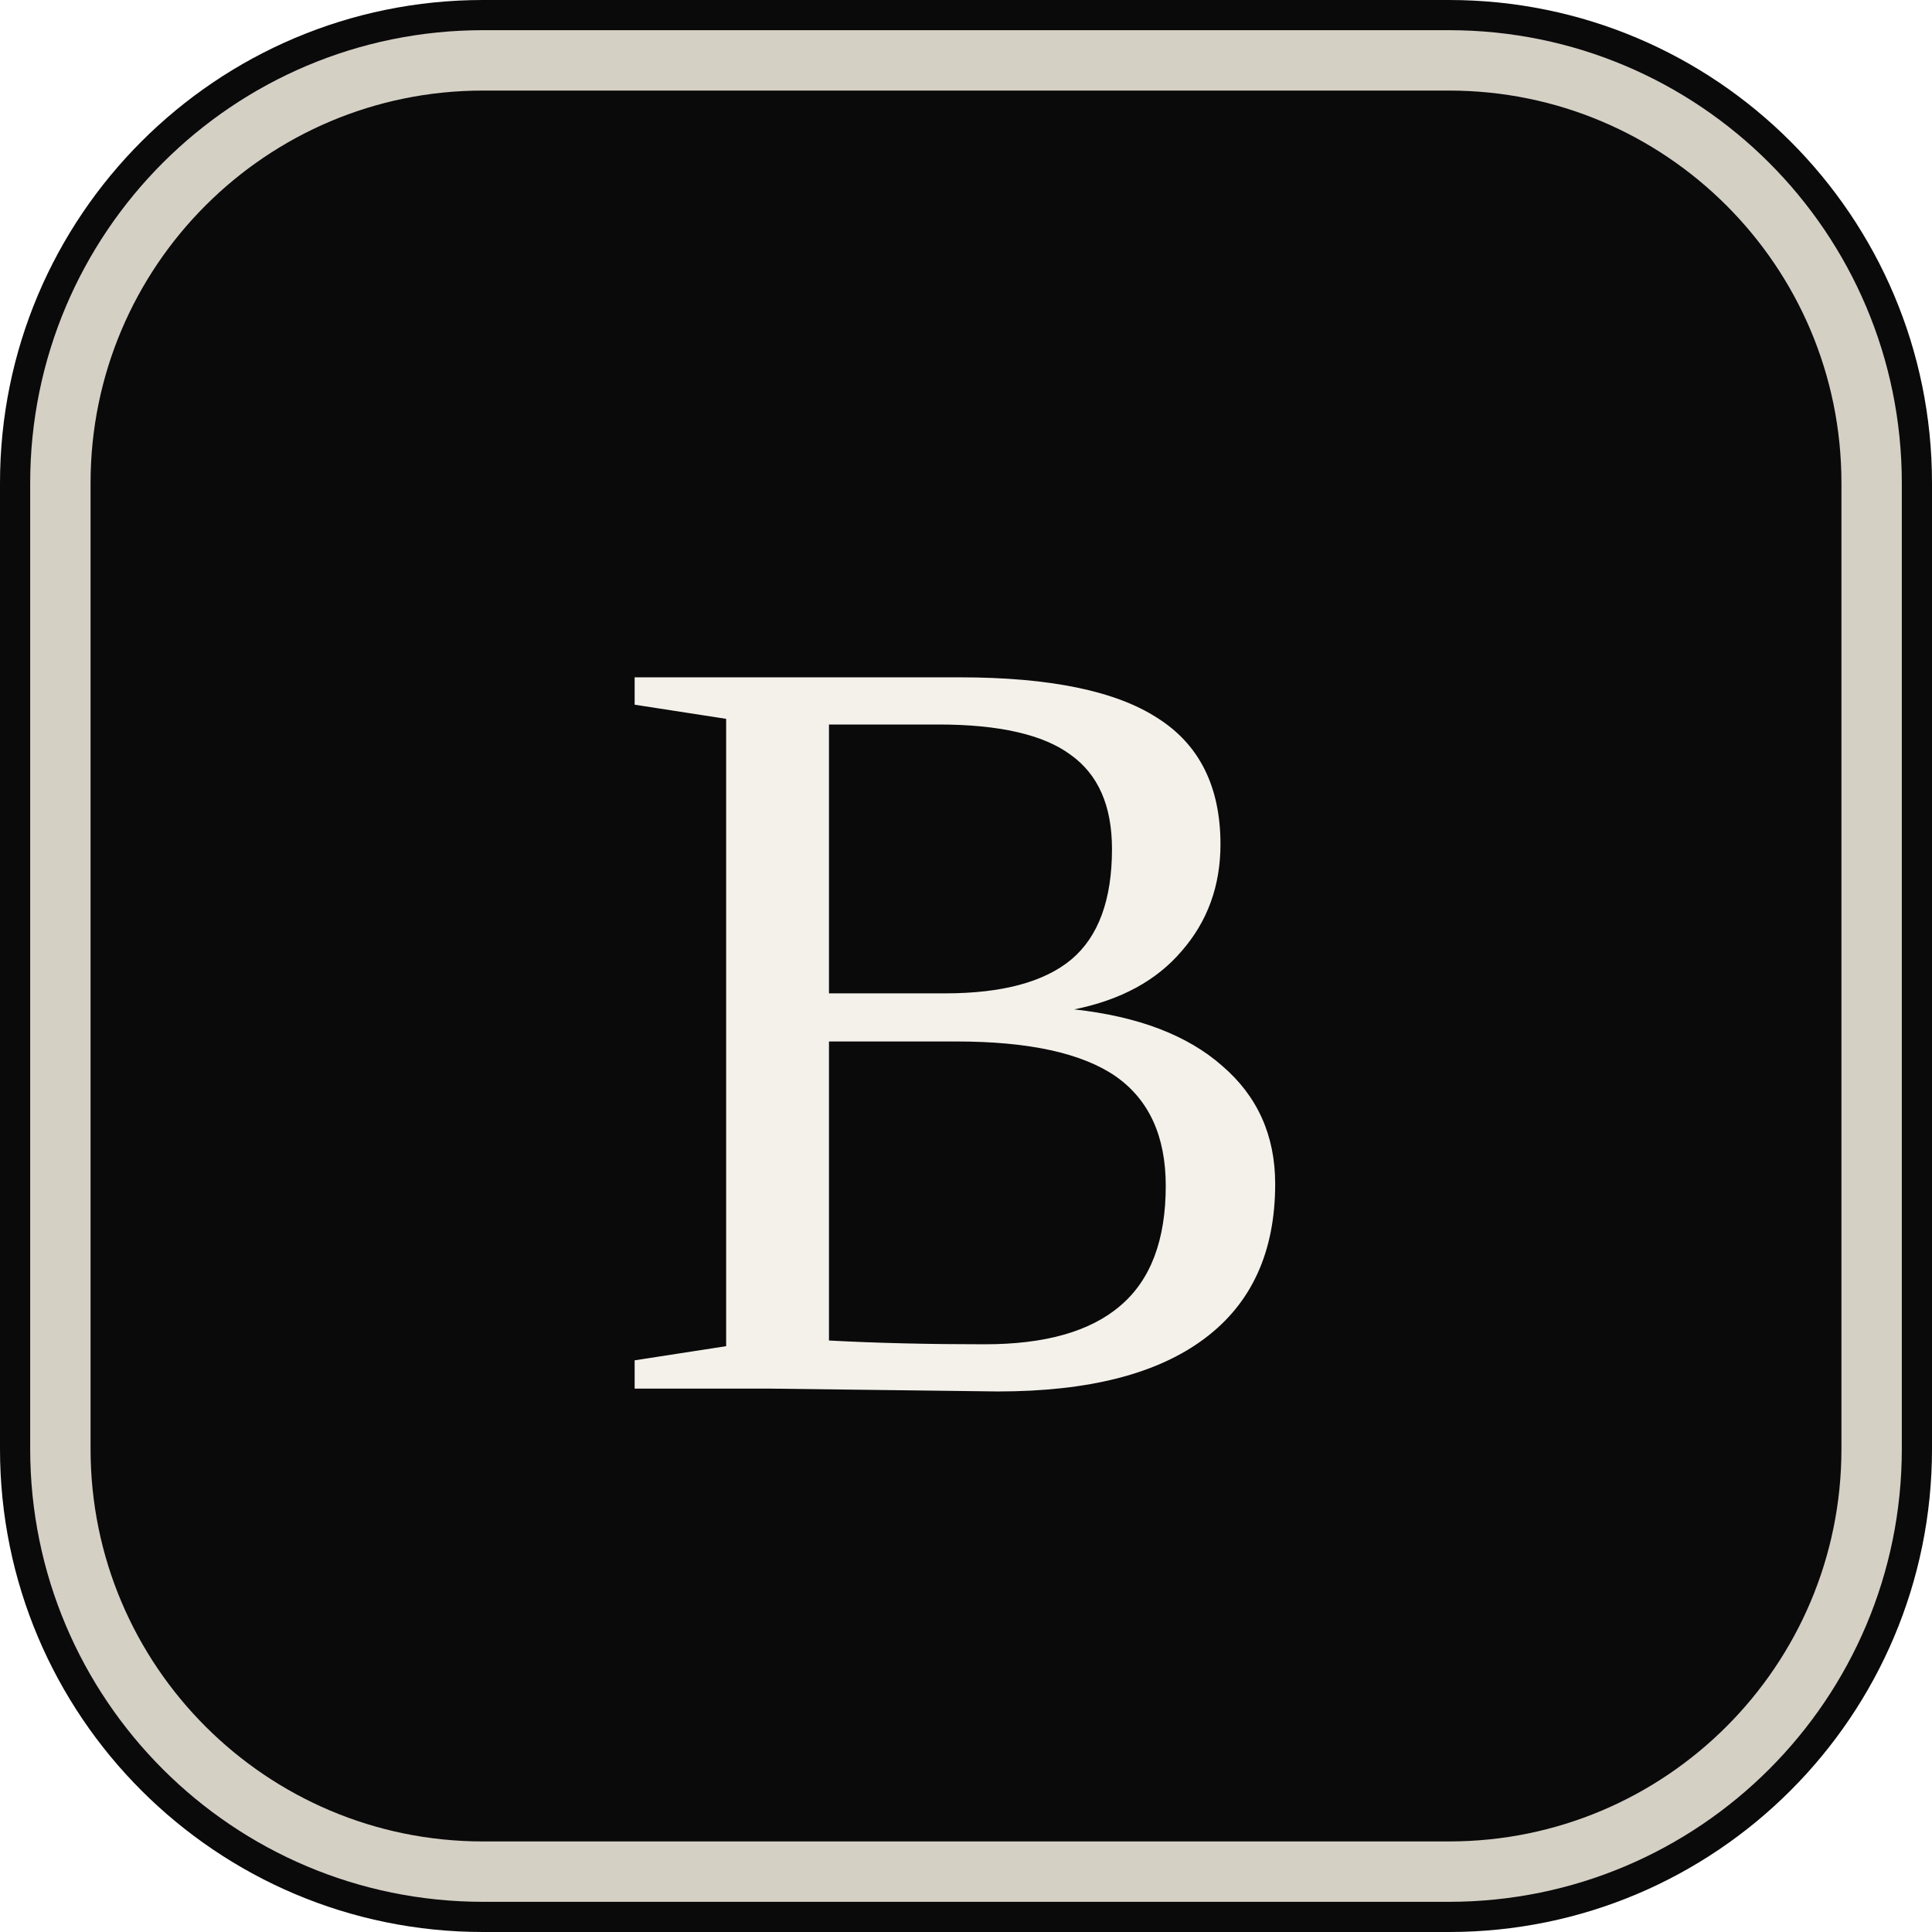
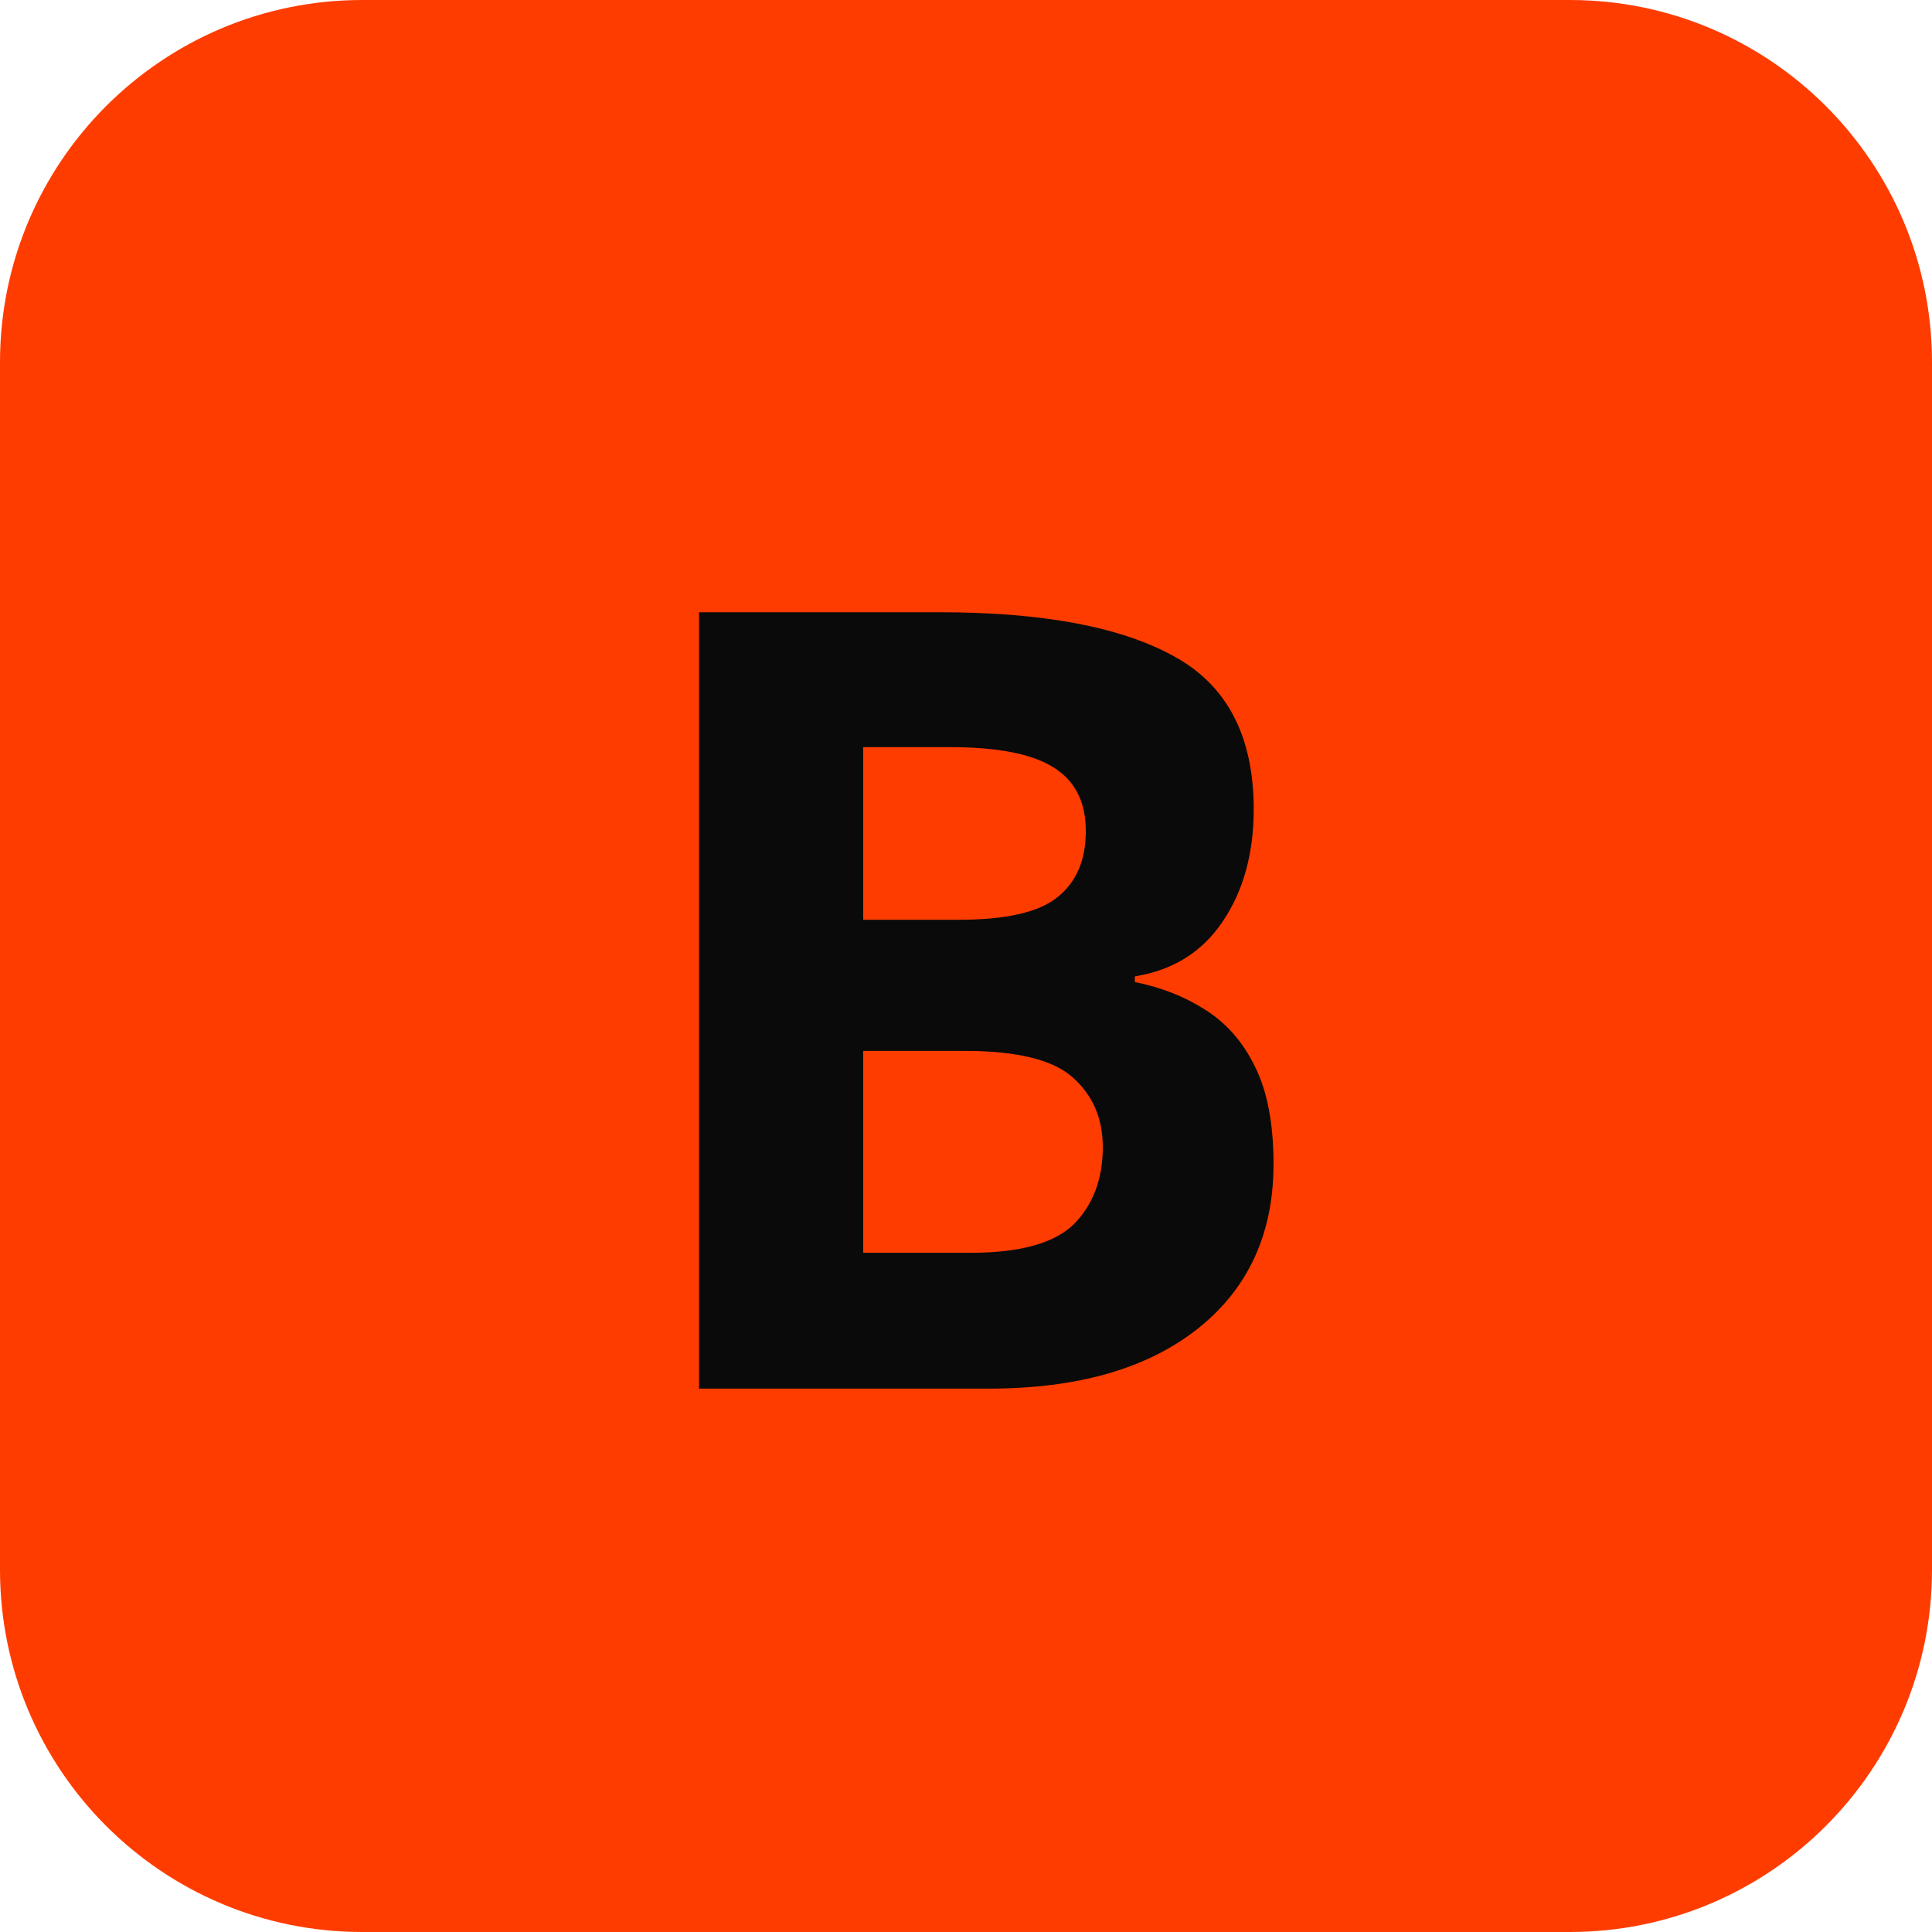
<svg xmlns="http://www.w3.org/2000/svg" viewBox="0 0 32 32">
-   <rect width="32" height="32" rx="8" fill="#0a0a0b" />
-   <rect x="1" y="1" width="30" height="30" rx="7" fill="none" stroke="#d5d0c4" stroke-width="1" />
-   <text x="16" y="23" text-anchor="middle" font-family="Georgia, 'Times New Roman', serif" font-size="18" fill="#f3f1ea">B</text>
+   <rect width="32" height="32" rx="6" fill="#FF3C00" />
+   <text x="16" y="23" text-anchor="middle" font-family="Oswald, Impact, sans-serif" font-size="18" font-weight="700" fill="#0a0a0a">B</text>
</svg>
